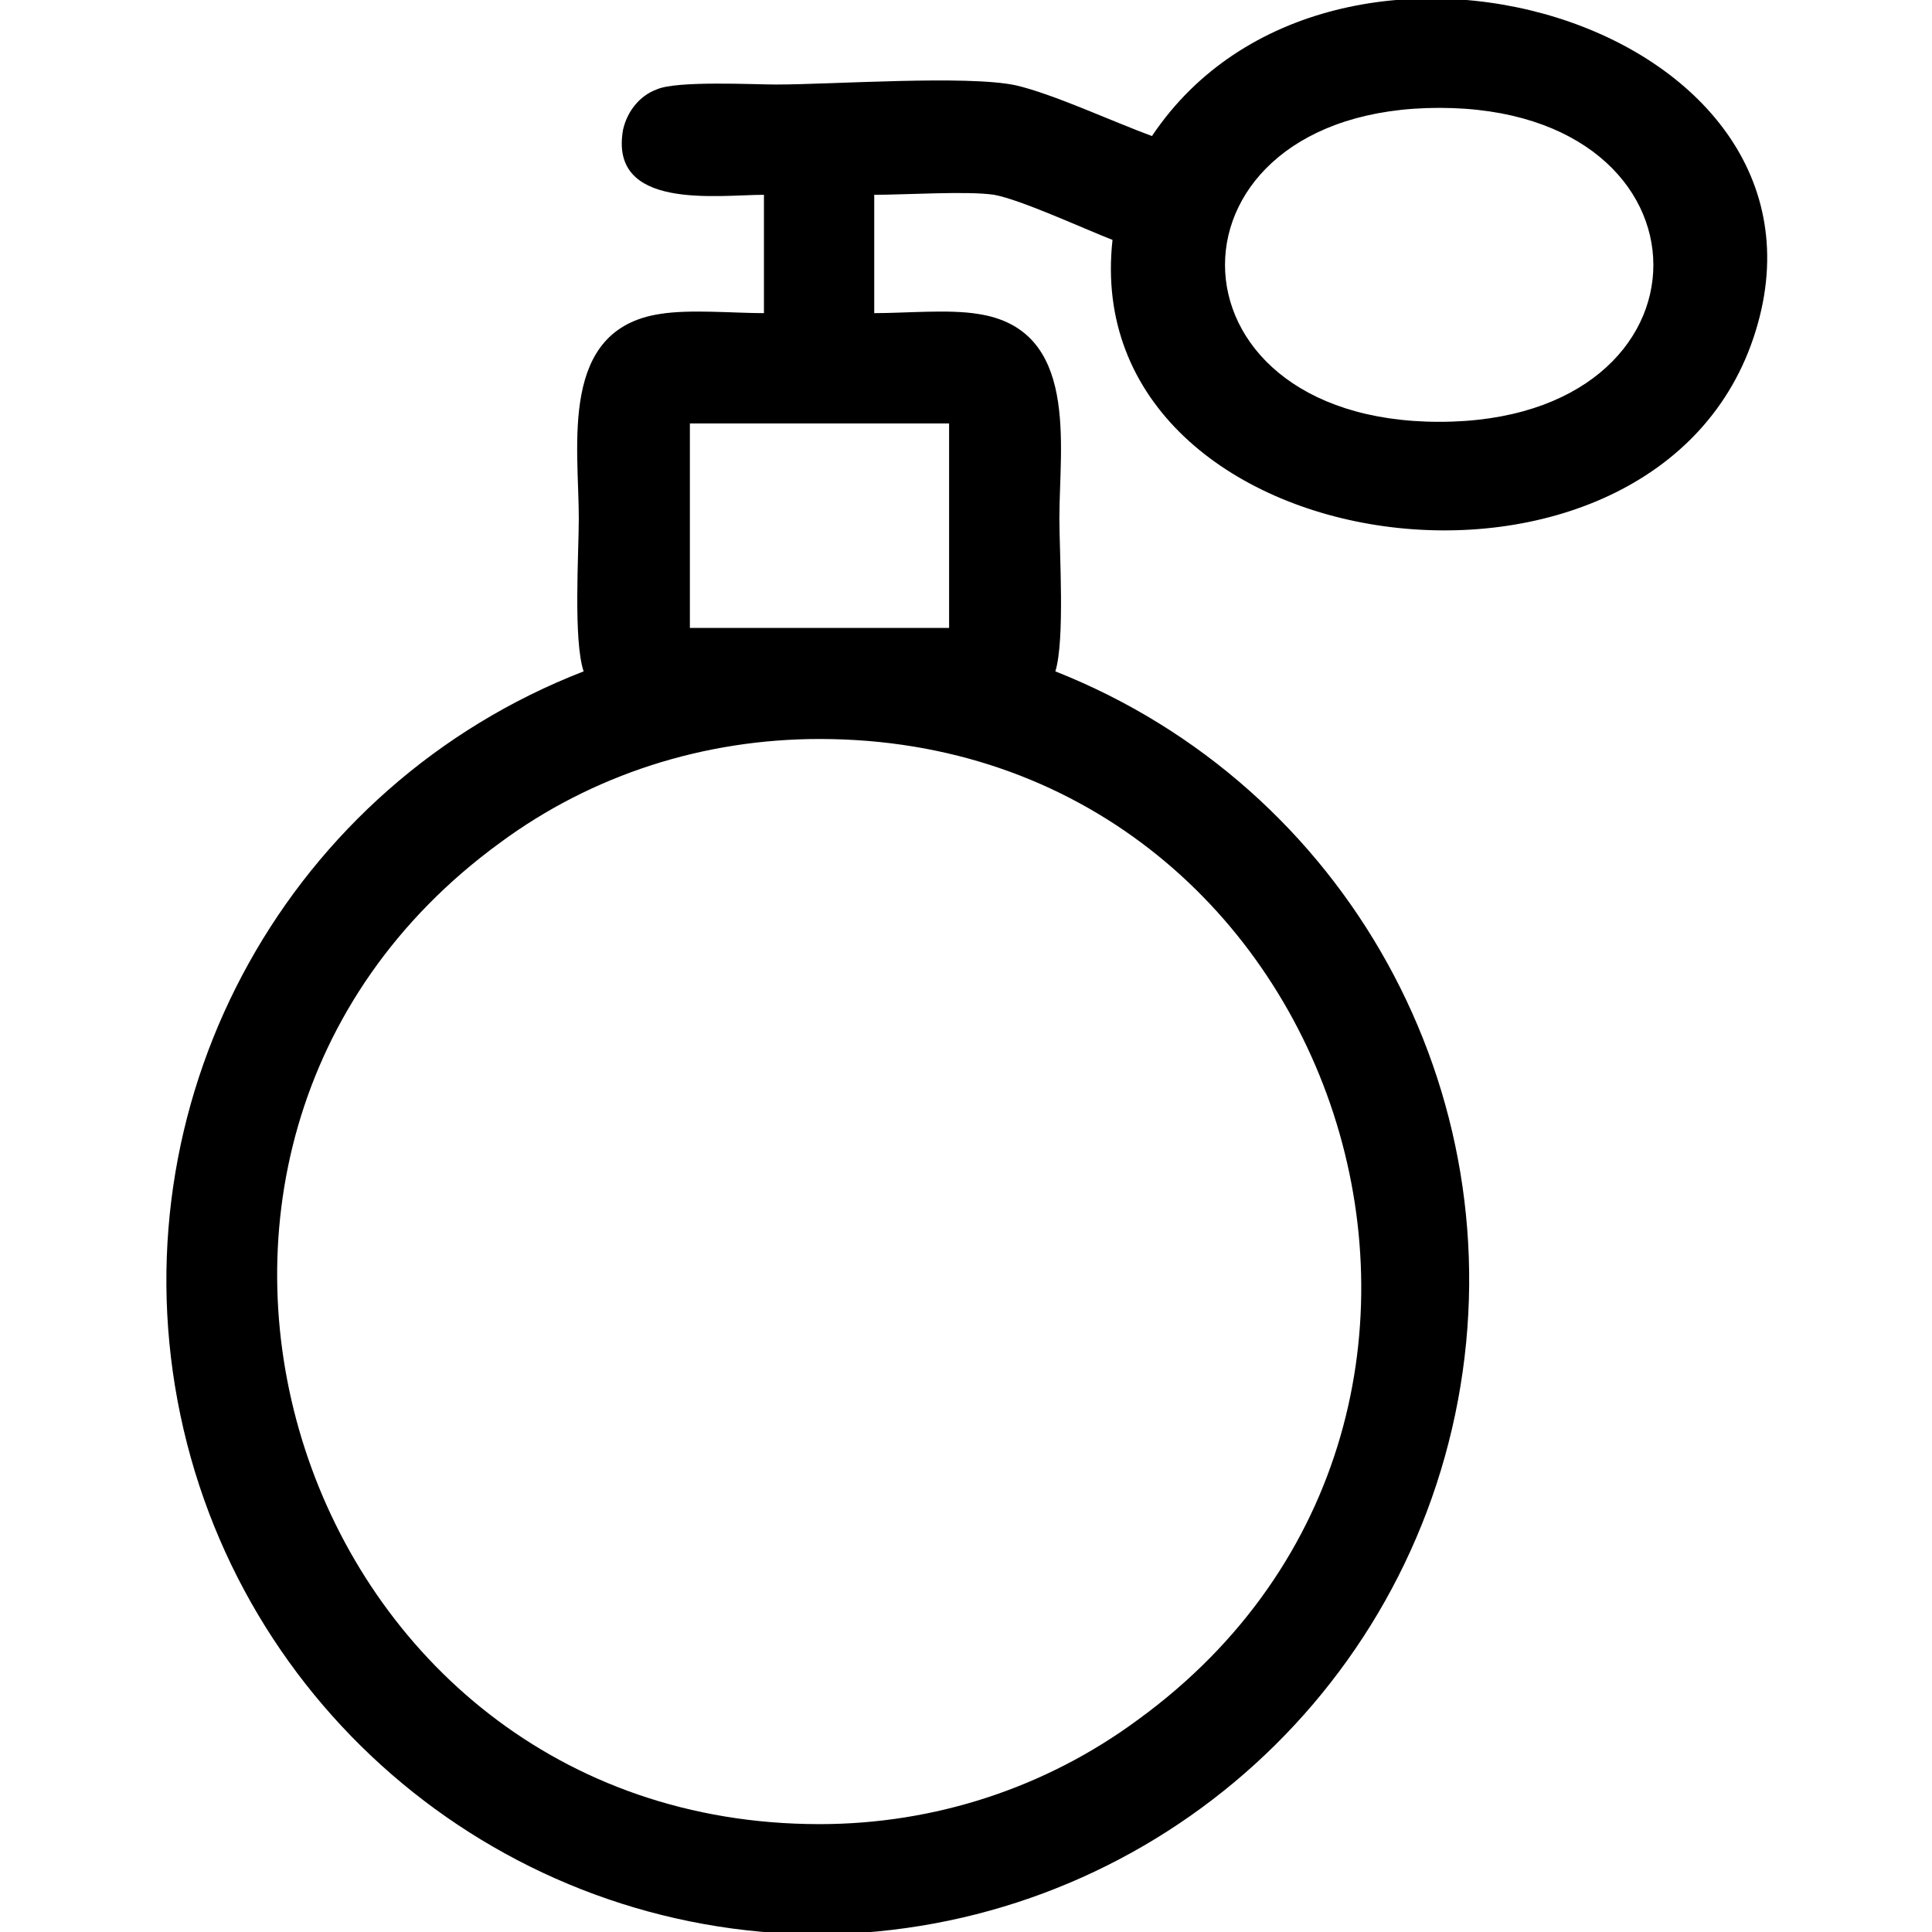
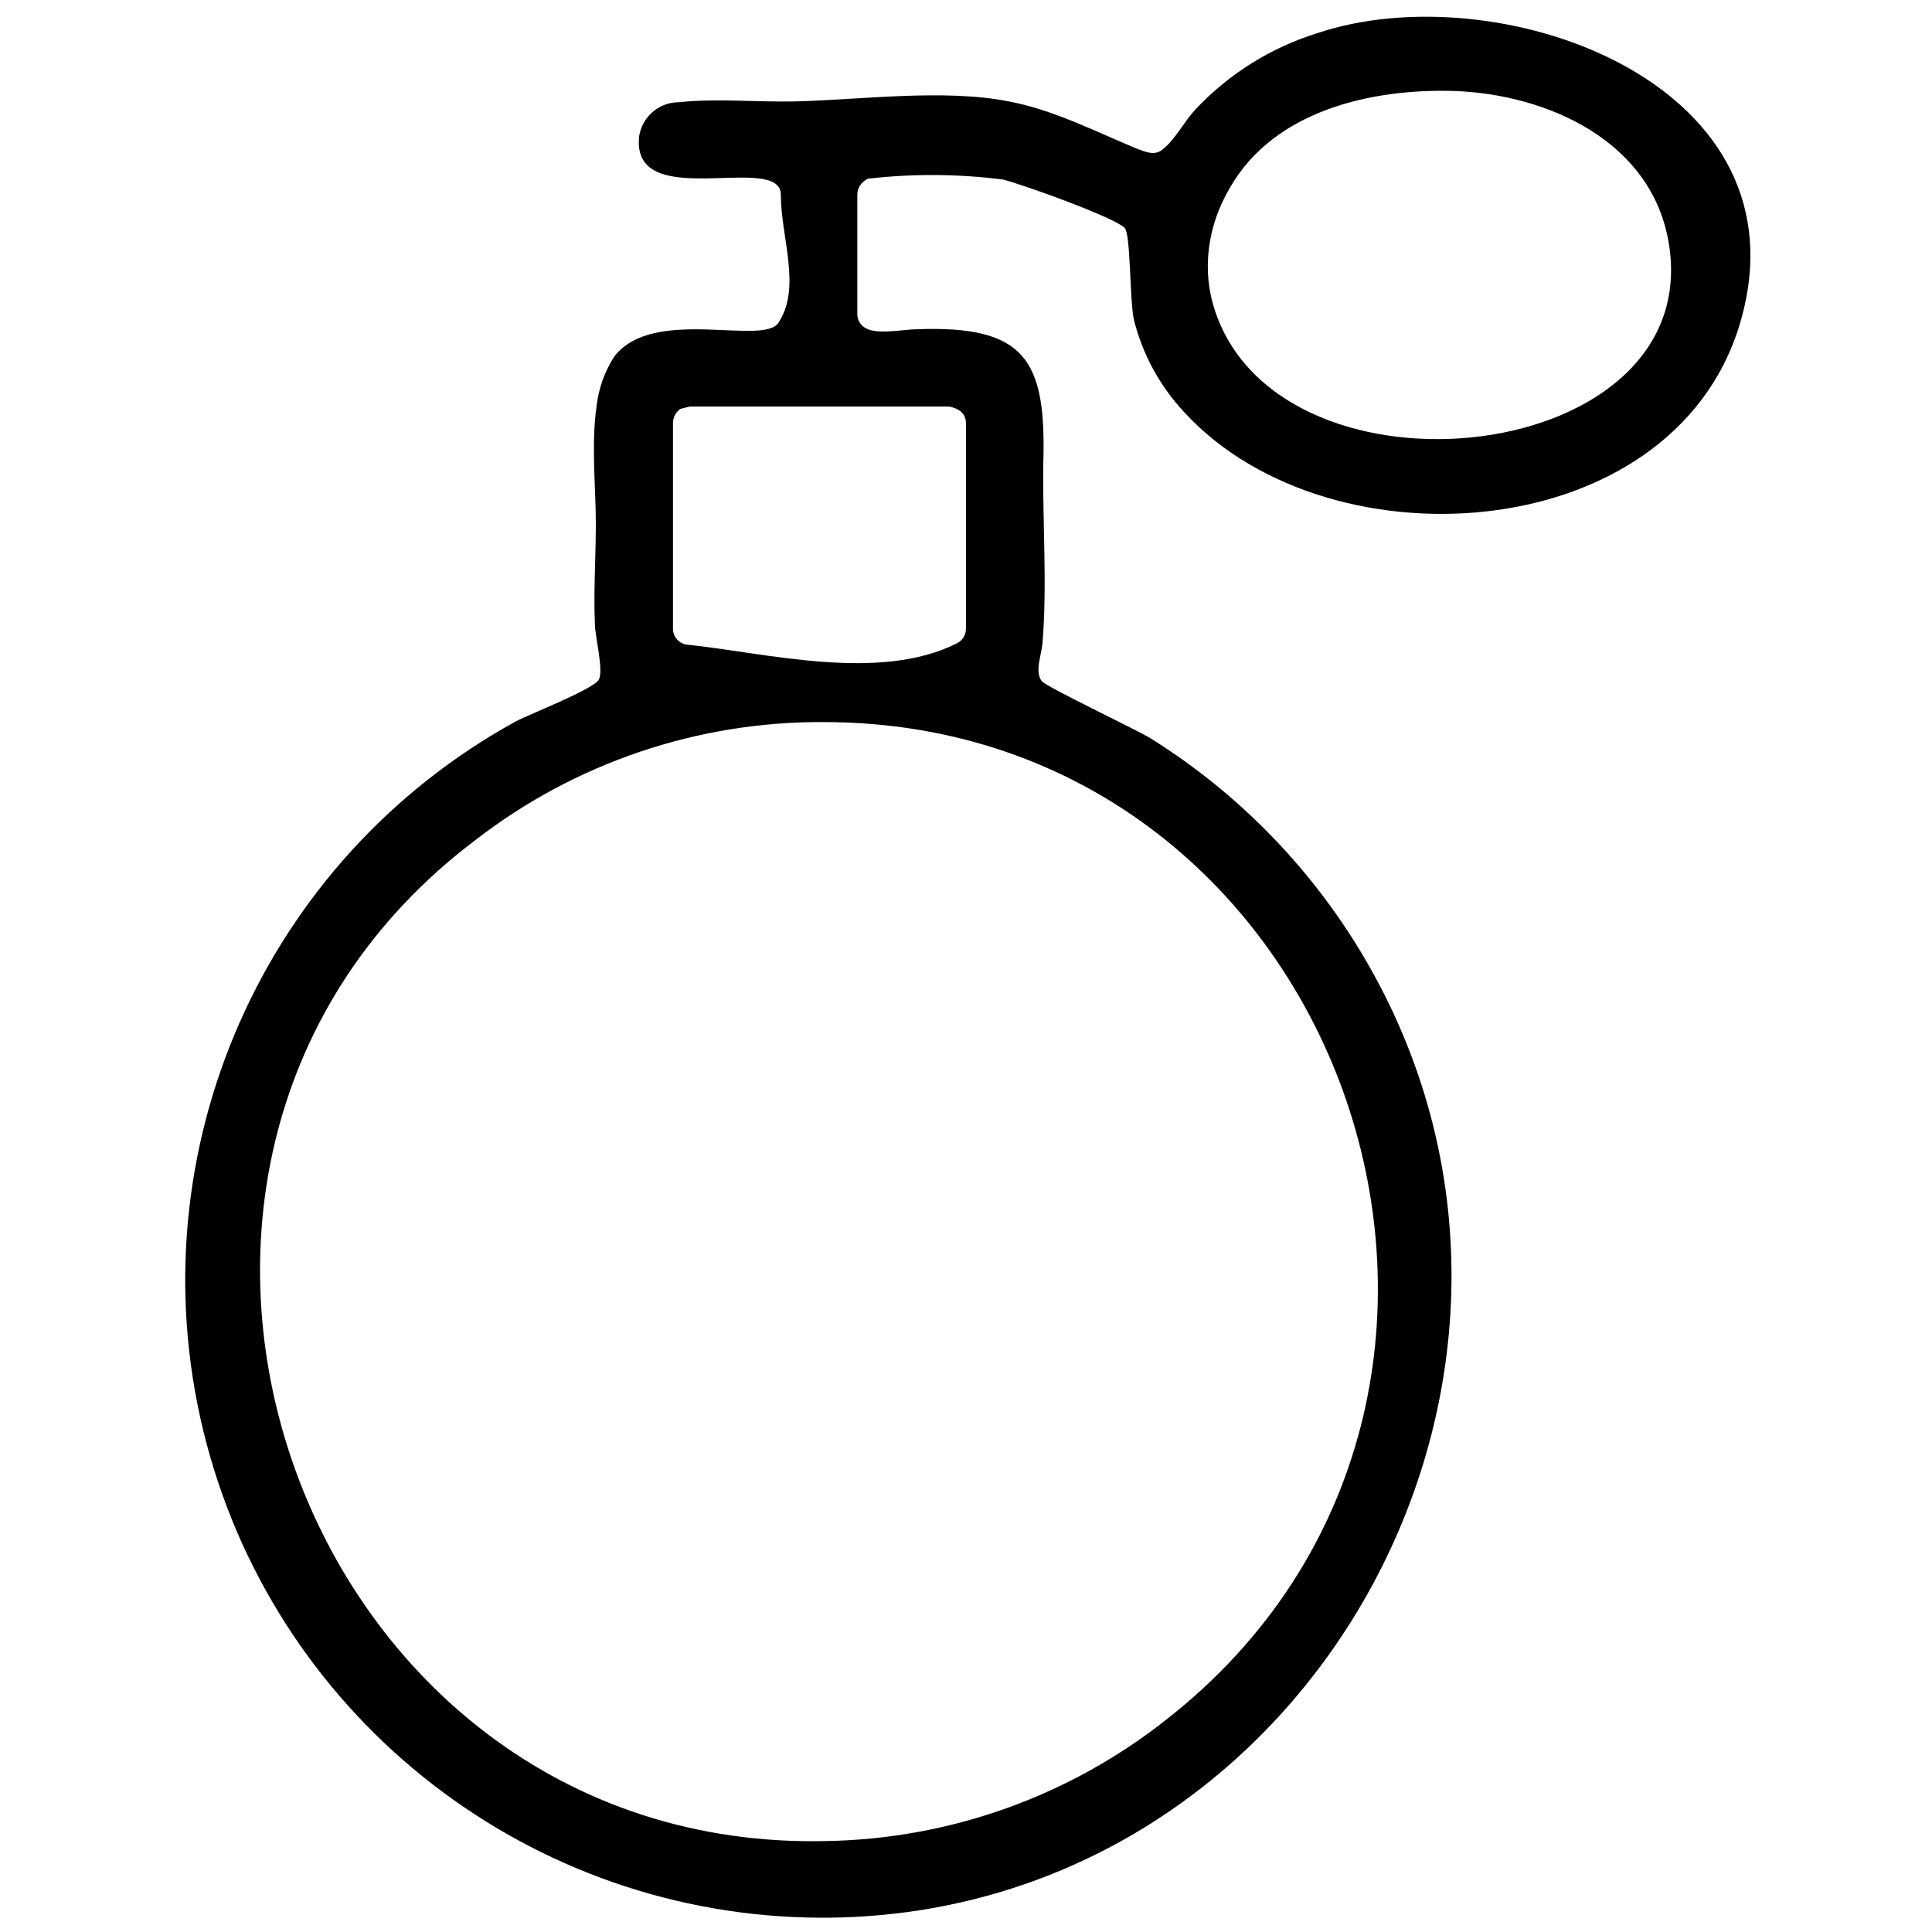
<svg xmlns="http://www.w3.org/2000/svg" fill="currentColor" viewBox="0 0 24 24">
-   <path fill-rule="evenodd" d="M14.31 1.69c2.23-3.33 8.68-1.4 7.5 2.42-1.2 3.91-8.44 2.94-7.99-1.13-.36-.14-1.14-.5-1.47-.56-.33-.05-1.1 0-1.49 0v1.47c.39 0 .93-.05 1.29.01 1.26.19 1.01 1.63 1.01 2.54 0 .43.07 1.51-.05 1.9a8.13 8.13 0 0 1-2.93 15.69A8.12 8.12 0 0 1 7.25 8.34c-.13-.39-.06-1.47-.06-1.9 0-.91-.25-2.35 1.01-2.54.37-.06.91-.01 1.29-.01V2.42c-.57 0-1.93.2-1.75-.81.05-.22.2-.42.42-.5.25-.11 1.2-.06 1.48-.06.7 0 2.37-.12 2.98.01.47.11 1.2.45 1.69.63m3.57-.35c-3.55 0-3.55 3.9 0 3.9s3.54-3.9 0-3.9M8.57 5.26V7.8h3.22V5.26Zm1.61 3.92c-1.43 0-2.82.44-3.97 1.29-5.25 3.83-2.53 12.19 3.97 12.19 1.43 0 2.81-.45 3.96-1.3 5.25-3.82 2.54-12.18-3.96-12.18" />
+   <path fill-rule="evenodd" d="M14.13 1.85c-.51-.21-1.05-.49-1.6-.59-.8-.16-1.83-.02-2.66 0-.48.01-.96-.04-1.44.01a.5.5 0 0 0-.31.11.5.5 0 0 0-.18.31c-.11.97 1.76.19 1.76.73 0 .53.26 1.15-.03 1.59-.19.29-1.56-.21-2.04.42q-.18.28-.22.62c-.06.43-.02.88-.01 1.31.01.46-.03.93-.01 1.39 0 .15.11.57.05.69s-.86.43-1.03.52a7.92 7.92 0 0 0 3.61 14.86c6.1.15 9.98-6.61 6.97-11.85a8 8 0 0 0-2.7-2.8c-.2-.12-1.3-.64-1.35-.71-.09-.12 0-.33.01-.47.06-.73 0-1.49.01-2.23.04-1.29-.22-1.72-1.57-1.67-.16 0-.48.07-.63-.01a.2.2 0 0 1-.11-.19V2.42q0-.13.13-.2a7 7 0 0 1 1.68.01c.27.07 1.38.47 1.51.6.08.08.06.93.12 1.16q.17.65.63 1.14c1.83 1.98 6.2 1.65 6.93-1.24.74-2.9-3.06-4.22-5.28-3.48a3.5 3.5 0 0 0-1.52.95c-.14.15-.25.37-.4.49-.1.09-.21.04-.32 0m3.93-.72c1.16.04 2.46.62 2.67 1.89.46 2.77-4.78 3.34-5.63.86-.18-.52-.1-1.08.18-1.55.55-.96 1.76-1.23 2.78-1.2m-7.83 7.84c6.51 0 9.38 8.38 4.26 12.39a7 7 0 0 1-4.22 1.51c-6.58.16-9.62-8.46-4.37-12.43a7 7 0 0 1 4.33-1.47m1.56-3.92c.11.02.21.08.21.21V7.8q0 .13-.11.19c-.97.49-2.37.12-3.34.02a.2.2 0 0 1-.19-.21V5.26q0-.11.09-.18l.12-.03z" />
</svg>
